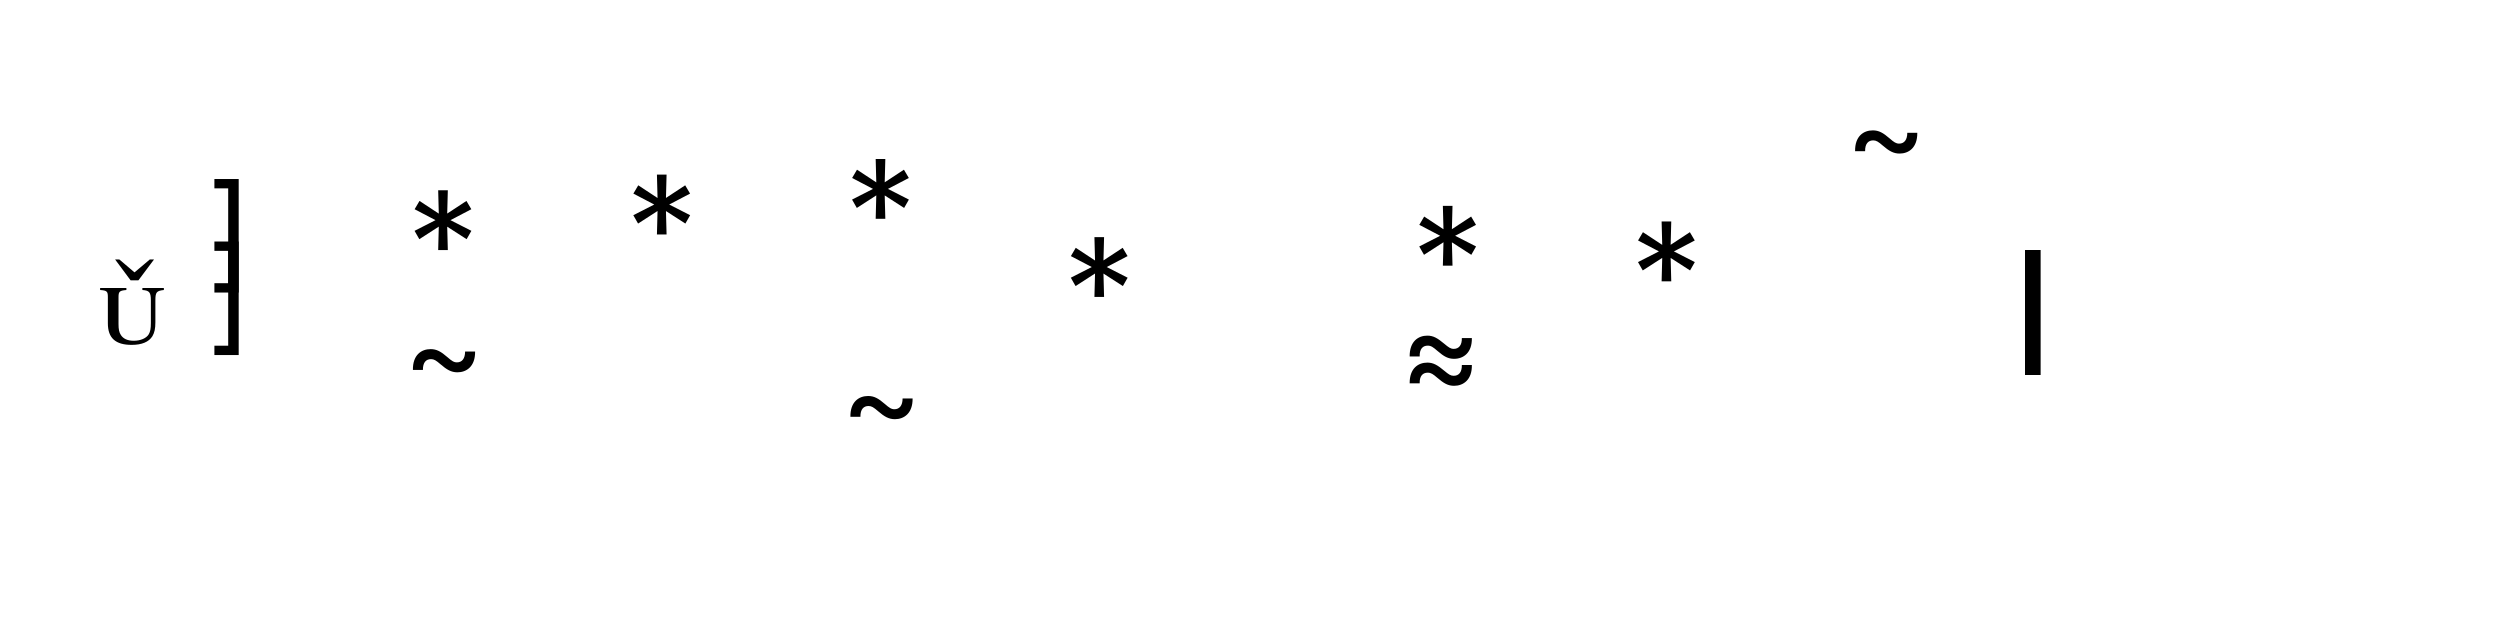
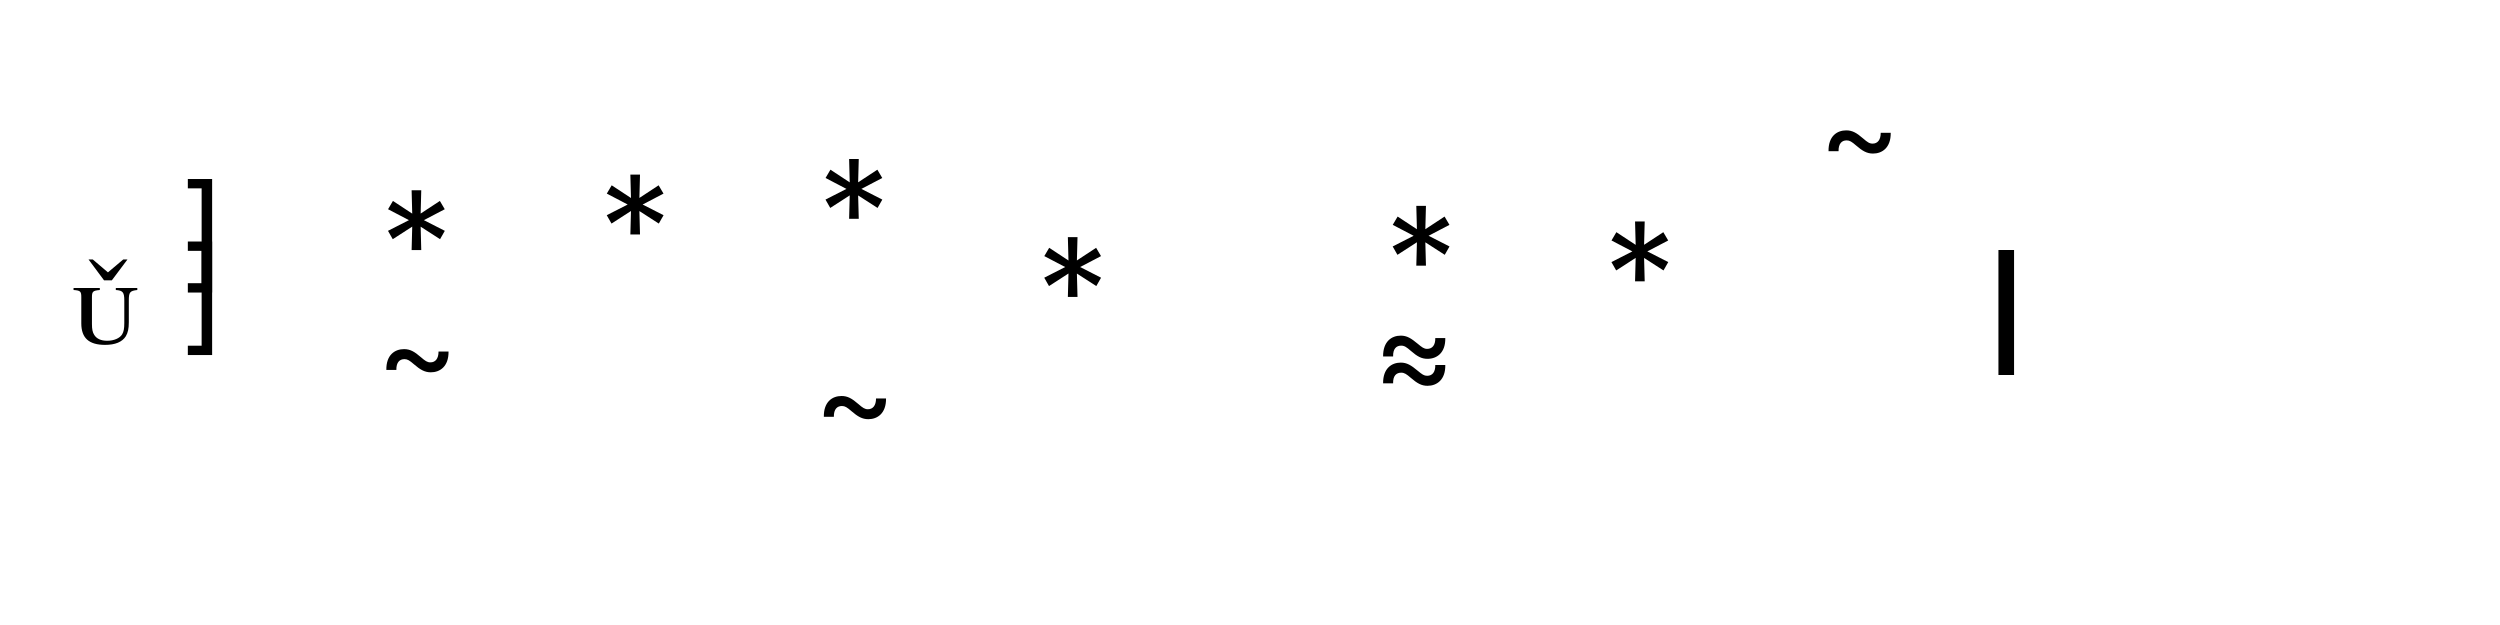
<svg xmlns="http://www.w3.org/2000/svg" width="1280" height="320" viewBox="0 0 1280 320">
  <style>:where(svg&gt;text){font-family:Bravura;fill:currentColor}:where(svg&gt;line,svg&gt;path){stroke:currentColor}</style>
-   <line x1="32" y1="128" x2="620.4" y2="128" stroke-width="2.08" class="staff-line" />
-   <line x1="32" y1="144" x2="620.4" y2="144" stroke-width="2.08" class="staff-line" />
-   <line x1="32" y1="160" x2="620.4" y2="160" stroke-width="2.08" class="staff-line" />
-   <line x1="32" y1="176" x2="620.4" y2="176" stroke-width="2.08" class="staff-line" />
-   <line x1="32" y1="192" x2="620.4" y2="192" stroke-width="2.08" class="staff-line" />
-   <text x="49.6" y="176" font-size="64" class="clef"></text>
-   <text x="117.6" y="144" font-size="64" text-anchor="middle" class="time-sig-num"></text>
-   <text x="117.6" y="176" font-size="64" text-anchor="middle" class="time-sig-den"></text>
-   <line x1="199.76" y1="208" x2="231.44" y2="208" stroke-width="2.56" class="ledger-line" />
-   <text x="206.16" y="208" font-size="64" class="notehead" data-source-id="@m0.v0.e0.n0"></text>
-   <line x1="206.16" y1="210.688" x2="206.16" y2="264" stroke-width="1.92" class="stem" />
-   <line x1="423.76" y1="208" x2="455.44" y2="208" stroke-width="2.56" class="ledger-line" />
-   <line x1="423.76" y1="224" x2="455.44" y2="224" stroke-width="2.56" class="ledger-line" />
-   <text x="430.16" y="232" font-size="64" class="notehead" data-source-id="@m0.v0.e1.n0"></text>
-   <line x1="430.16" y1="234.688" x2="430.16" y2="288" stroke-width="1.92" class="stem" />
-   <text x="206.16" y="136" font-size="64" class="notehead" data-source-id="@m0.v1.e0.n0"></text>
-   <line x1="225.04" y1="80" x2="225.04" y2="133.312" stroke-width="1.92" class="stem" />
-   <text x="318.16" y="128" font-size="64" class="notehead" data-source-id="@m0.v1.e1.n0"></text>
-   <line x1="337.04" y1="72" x2="337.04" y2="125.312" stroke-width="1.92" class="stem" />
-   <text x="430.16" y="120" font-size="64" class="notehead" data-source-id="@m0.v1.e2.n0"></text>
-   <line x1="449.04" y1="64" x2="449.04" y2="117.312" stroke-width="1.92" class="stem" />
-   <text x="542.16" y="160" font-size="64" class="notehead" data-source-id="@m0.v1.e3.n0"></text>
-   <line x1="561.04" y1="104" x2="561.04" y2="157.312" stroke-width="1.92" class="stem" />
-   <line x1="620.4" y1="128" x2="620.4" y2="192" stroke-width="2.56" class="barline" />
-   <line x1="620.4" y1="128" x2="1044.8" y2="128" stroke-width="2.08" class="staff-line" />
-   <line x1="620.4" y1="144" x2="1044.8" y2="144" stroke-width="2.08" class="staff-line" />
-   <line x1="620.4" y1="160" x2="1044.8" y2="160" stroke-width="2.08" class="staff-line" />
-   <line x1="620.4" y1="176" x2="1044.8" y2="176" stroke-width="2.08" class="staff-line" />
-   <line x1="620.4" y1="192" x2="1044.8" y2="192" stroke-width="2.08" class="staff-line" />
-   <line x1="710.096" y1="208" x2="749.904" y2="208" stroke-width="2.56" class="ledger-line" />
-   <text x="716.496" y="208" font-size="64" class="notehead" data-source-id="@m1.v0.e0.n0"></text>
-   <text x="720.56" y="144" font-size="64" class="notehead" data-source-id="@m1.v1.e0.n0"></text>
-   <line x1="739.44" y1="88" x2="739.44" y2="141.312" stroke-width="1.92" class="stem" />
-   <text x="832.56" y="152" font-size="64" class="notehead" data-source-id="@m1.v1.e1.n0"></text>
-   <line x1="851.44" y1="96" x2="851.44" y2="149.312" stroke-width="1.92" class="stem" />
-   <line x1="938.16" y1="112" x2="969.84" y2="112" stroke-width="2.56" class="ledger-line" />
-   <line x1="938.16" y1="96" x2="969.84" y2="96" stroke-width="2.56" class="ledger-line" />
-   <text x="944.56" y="96" font-size="64" class="notehead" data-source-id="@m1.v1.e2.n0"></text>
-   <line x1="963.44" y1="40" x2="963.44" y2="93.312" stroke-width="1.92" class="stem" />
-   <line x1="1032" y1="128" x2="1032" y2="192" stroke-width="2.56" class="barline barline-final-thin" />
-   <rect x="1036.8" y="128" width="8" height="64" fill="currentColor" class="barline barline-final-thick" />
+   <line x1="32" y1="128" x2="606.8" y2="128" stroke-width="2.08" class="staff-line" />
+   <line x1="32" y1="144" x2="606.8" y2="144" stroke-width="2.08" class="staff-line" />
+   <line x1="32" y1="160" x2="606.8" y2="160" stroke-width="2.08" class="staff-line" />
+   <line x1="32" y1="176" x2="606.8" y2="176" stroke-width="2.08" class="staff-line" />
+   <line x1="32" y1="192" x2="606.8" y2="192" stroke-width="2.08" class="staff-line" />
+   <text x="36" y="176" font-size="64" class="clef"></text>
+   <text x="104" y="144" font-size="64" text-anchor="middle" class="time-sig-num"></text>
+   <text x="104" y="176" font-size="64" text-anchor="middle" class="time-sig-den"></text>
+   <line x1="186.16" y1="208" x2="217.84" y2="208" stroke-width="2.56" class="ledger-line" />
+   <text x="192.56" y="208" font-size="64" class="notehead" data-source-id="@m0.v0.e0.n0"></text>
+   <line x1="192.56" y1="210.688" x2="192.56" y2="264" stroke-width="1.92" class="stem" />
+   <line x1="410.16" y1="208" x2="441.84" y2="208" stroke-width="2.56" class="ledger-line" />
+   <line x1="410.16" y1="224" x2="441.84" y2="224" stroke-width="2.56" class="ledger-line" />
+   <text x="416.56" y="232" font-size="64" class="notehead" data-source-id="@m0.v0.e1.n0"></text>
+   <line x1="416.56" y1="234.688" x2="416.56" y2="288" stroke-width="1.92" class="stem" />
+   <text x="192.56" y="136" font-size="64" class="notehead" data-source-id="@m0.v1.e0.n0"></text>
+   <line x1="211.44" y1="80" x2="211.44" y2="133.312" stroke-width="1.92" class="stem" />
+   <text x="304.56" y="128" font-size="64" class="notehead" data-source-id="@m0.v1.e1.n0"></text>
+   <line x1="323.44" y1="72" x2="323.44" y2="125.312" stroke-width="1.92" class="stem" />
+   <text x="416.56" y="120" font-size="64" class="notehead" data-source-id="@m0.v1.e2.n0"></text>
+   <line x1="435.44" y1="64" x2="435.44" y2="117.312" stroke-width="1.92" class="stem" />
+   <text x="528.56" y="160" font-size="64" class="notehead" data-source-id="@m0.v1.e3.n0"></text>
+   <line x1="547.44" y1="104" x2="547.44" y2="157.312" stroke-width="1.92" class="stem" />
+   <line x1="606.8" y1="128" x2="606.8" y2="192" stroke-width="2.56" class="barline" />
+   <line x1="606.8" y1="128" x2="1031.2" y2="128" stroke-width="2.08" class="staff-line" />
+   <line x1="606.8" y1="144" x2="1031.2" y2="144" stroke-width="2.08" class="staff-line" />
+   <line x1="606.8" y1="160" x2="1031.2" y2="160" stroke-width="2.08" class="staff-line" />
+   <line x1="606.8" y1="176" x2="1031.2" y2="176" stroke-width="2.08" class="staff-line" />
+   <line x1="606.8" y1="192" x2="1031.2" y2="192" stroke-width="2.08" class="staff-line" />
+   <line x1="696.496" y1="208" x2="736.304" y2="208" stroke-width="2.56" class="ledger-line" />
+   <text x="702.896" y="208" font-size="64" class="notehead" data-source-id="@m1.v0.e0.n0"></text>
+   <text x="706.96" y="144" font-size="64" class="notehead" data-source-id="@m1.v1.e0.n0"></text>
+   <line x1="725.84" y1="88" x2="725.84" y2="141.312" stroke-width="1.92" class="stem" />
+   <text x="818.96" y="152" font-size="64" class="notehead" data-source-id="@m1.v1.e1.n0"></text>
+   <line x1="837.84" y1="96" x2="837.84" y2="149.312" stroke-width="1.92" class="stem" />
+   <line x1="924.56" y1="112" x2="956.24" y2="112" stroke-width="2.56" class="ledger-line" />
+   <line x1="924.56" y1="96" x2="956.24" y2="96" stroke-width="2.56" class="ledger-line" />
+   <text x="930.96" y="96" font-size="64" class="notehead" data-source-id="@m1.v1.e2.n0"></text>
+   <line x1="949.84" y1="40" x2="949.84" y2="93.312" stroke-width="1.92" class="stem" />
+   <line x1="1018.4" y1="128" x2="1018.4" y2="192" stroke-width="2.56" class="barline barline-final-thin" />
+   <rect x="1023.2" y="128" width="8" height="64" fill="currentColor" class="barline barline-final-thick" />
</svg>
